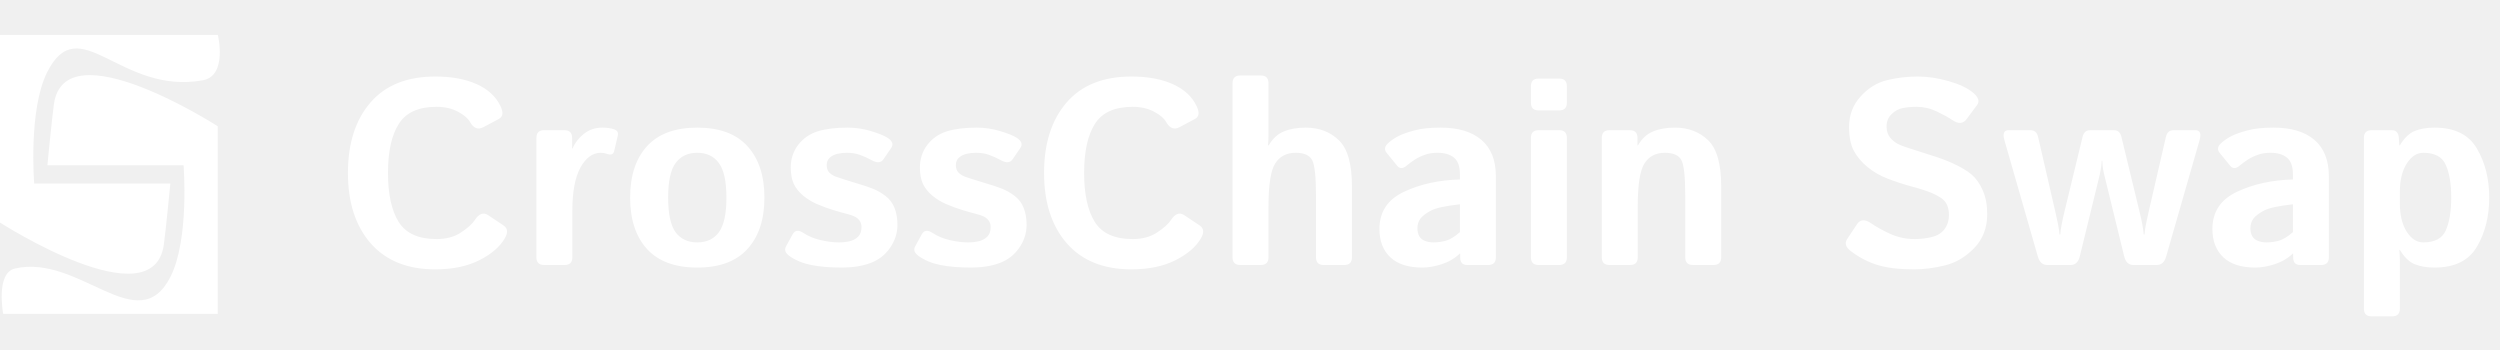
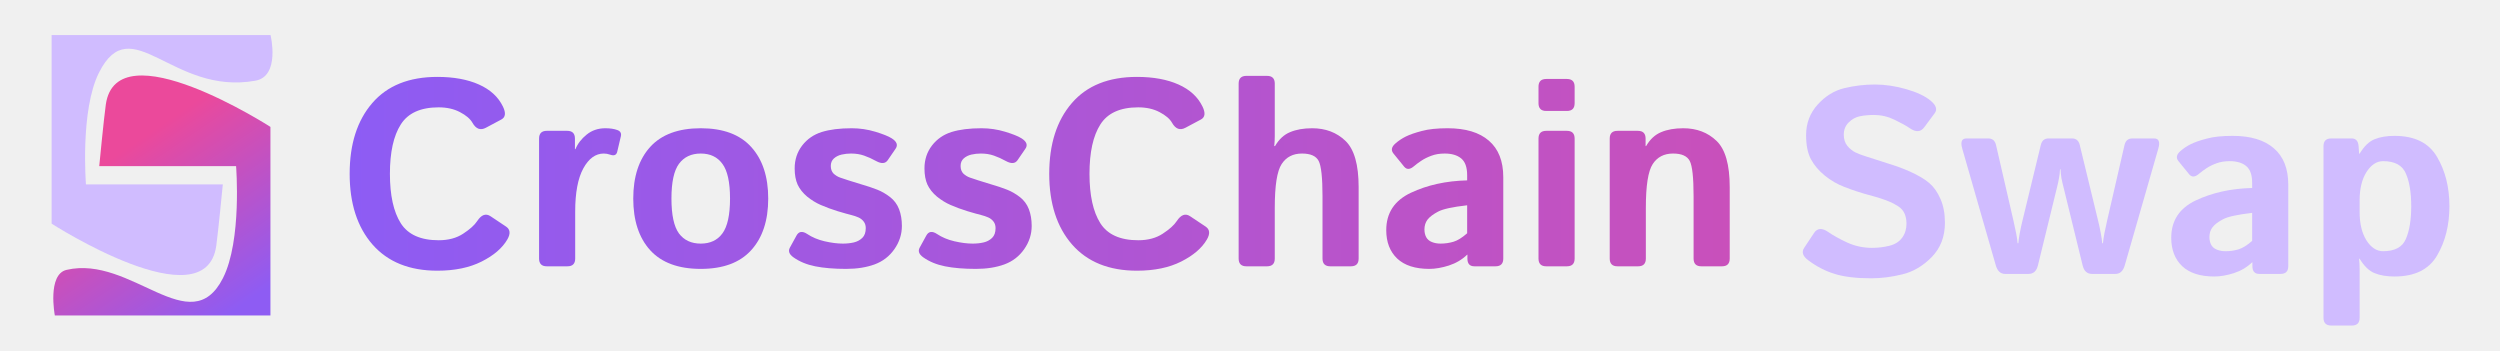
- <svg xmlns="http://www.w3.org/2000/svg" width="1217" height="170" viewBox="0 0 1217 170" fill="none">
-   <path d="M169.375 84.188C169.375 69.812 173.021 58.396 180.312 49.938C187.604 41.479 198.125 37.25 211.875 37.25C219.792 37.25 226.5 38.479 232 40.938C237.5 43.396 241.375 46.958 243.625 51.625C245.125 54.708 244.875 56.792 242.875 57.875L235.375 61.875C232.75 63.292 230.583 62.5 228.875 59.5C227.792 57.583 225.771 55.854 222.812 54.312C219.896 52.771 216.458 52 212.5 52C203.75 52 197.625 54.771 194.125 60.312C190.625 65.812 188.875 73.771 188.875 84.188C188.875 94.604 190.625 102.583 194.125 108.125C197.625 113.625 203.75 116.375 212.5 116.375C217.208 116.375 221.167 115.312 224.375 113.188C227.625 111.062 229.875 109.042 231.125 107.125C233.167 104 235.333 103.208 237.625 104.75L245.125 109.75C247.167 111.125 247.375 113.208 245.75 116C243.333 120.167 239.188 123.729 233.312 126.688C227.438 129.646 220.292 131.125 211.875 131.125C198.333 131.125 187.854 126.896 180.438 118.438C173.062 109.979 169.375 98.562 169.375 84.188ZM264.875 129C262.375 129 261.125 127.75 261.125 125.25V67.125C261.125 64.625 262.375 63.375 264.875 63.375H274.75C277.25 63.375 278.5 64.625 278.5 67.125V72.25H278.75C279.833 69.583 281.646 67.229 284.188 65.188C286.729 63.146 289.729 62.125 293.188 62.125C295.562 62.125 297.521 62.417 299.062 63C300.521 63.542 301.083 64.542 300.75 66L299 73.438C298.625 75.104 297.5 75.604 295.625 74.938C294.542 74.562 293.5 74.375 292.5 74.375C288.5 74.375 285.188 76.771 282.562 81.562C279.938 86.354 278.625 93.333 278.625 102.5V125.25C278.625 127.75 277.375 129 274.875 129H264.875ZM306.75 96.188C306.75 85.562 309.479 77.229 314.938 71.188C320.438 65.146 328.604 62.125 339.438 62.125C350.271 62.125 358.417 65.146 363.875 71.188C369.375 77.229 372.125 85.562 372.125 96.188C372.125 106.812 369.375 115.146 363.875 121.188C358.417 127.229 350.271 130.25 339.438 130.25C328.604 130.25 320.438 127.229 314.938 121.188C309.479 115.146 306.75 106.812 306.75 96.188ZM325.25 96.188C325.25 104.104 326.458 109.729 328.875 113.062C331.333 116.354 334.854 118 339.438 118C344.021 118 347.521 116.354 349.938 113.062C352.396 109.729 353.625 104.104 353.625 96.188C353.625 88.271 352.396 82.667 349.938 79.375C347.521 76.042 344.021 74.375 339.438 74.375C334.854 74.375 331.333 76.042 328.875 79.375C326.458 82.667 325.25 88.271 325.25 96.188ZM384.312 124.625C382.271 123.167 381.708 121.604 382.625 119.938L385.812 114.125C386.938 112.042 388.688 111.792 391.062 113.375C393.438 114.958 396.229 116.125 399.438 116.875C402.688 117.625 405.646 118 408.312 118C410.188 118 411.938 117.812 413.562 117.438C415.188 117.062 416.562 116.333 417.688 115.25C418.812 114.167 419.375 112.583 419.375 110.5C419.375 109.25 419.042 108.188 418.375 107.312C417.708 106.438 416.854 105.771 415.812 105.312C414.771 104.854 413.667 104.479 412.5 104.188C410.958 103.812 408.729 103.188 405.812 102.312C402.938 101.438 400.167 100.417 397.5 99.25C395.292 98.292 393.125 96.958 391 95.25C388.917 93.5 387.375 91.562 386.375 89.438C385.417 87.312 384.938 84.688 384.938 81.562C384.938 77.354 386.146 73.667 388.562 70.5C391.021 67.333 394.188 65.146 398.062 63.938C401.938 62.729 406.771 62.125 412.562 62.125C416.479 62.125 420.292 62.688 424 63.812C427.708 64.938 430.354 66 431.938 67C434.438 68.583 435.062 70.271 433.812 72.062L430 77.625C428.833 79.292 426.958 79.417 424.375 78C422.417 76.917 420.479 76.042 418.562 75.375C416.688 74.708 414.583 74.375 412.25 74.375C410.667 74.375 409.146 74.542 407.688 74.875C406.229 75.208 404.979 75.833 403.938 76.75C402.938 77.667 402.438 78.875 402.438 80.375C402.438 81.958 402.896 83.208 403.812 84.125C404.771 85 405.854 85.646 407.062 86.062C408.312 86.479 409.5 86.875 410.625 87.25C412.958 88 415.312 88.729 417.688 89.438C420.062 90.104 422.479 90.917 424.938 91.875C427.062 92.708 429.125 93.896 431.125 95.438C433.125 96.979 434.583 98.938 435.5 101.312C436.417 103.688 436.875 106.396 436.875 109.438C436.875 113.479 435.667 117.229 433.25 120.688C430.833 124.146 427.646 126.604 423.688 128.062C419.729 129.521 415.125 130.25 409.875 130.25C404 130.25 399 129.833 394.875 129C390.75 128.167 387.229 126.708 384.312 124.625ZM447.188 124.625C445.146 123.167 444.583 121.604 445.5 119.938L448.688 114.125C449.812 112.042 451.562 111.792 453.938 113.375C456.312 114.958 459.104 116.125 462.312 116.875C465.562 117.625 468.521 118 471.188 118C473.062 118 474.812 117.812 476.438 117.438C478.062 117.062 479.438 116.333 480.562 115.25C481.688 114.167 482.25 112.583 482.25 110.5C482.25 109.25 481.917 108.188 481.25 107.312C480.583 106.438 479.729 105.771 478.688 105.312C477.646 104.854 476.542 104.479 475.375 104.188C473.833 103.812 471.604 103.188 468.688 102.312C465.812 101.438 463.042 100.417 460.375 99.25C458.167 98.292 456 96.958 453.875 95.25C451.792 93.5 450.25 91.562 449.25 89.438C448.292 87.312 447.812 84.688 447.812 81.562C447.812 77.354 449.021 73.667 451.438 70.5C453.896 67.333 457.062 65.146 460.938 63.938C464.812 62.729 469.646 62.125 475.438 62.125C479.354 62.125 483.167 62.688 486.875 63.812C490.583 64.938 493.229 66 494.812 67C497.312 68.583 497.938 70.271 496.688 72.062L492.875 77.625C491.708 79.292 489.833 79.417 487.25 78C485.292 76.917 483.354 76.042 481.438 75.375C479.562 74.708 477.458 74.375 475.125 74.375C473.542 74.375 472.021 74.542 470.562 74.875C469.104 75.208 467.854 75.833 466.812 76.75C465.812 77.667 465.312 78.875 465.312 80.375C465.312 81.958 465.771 83.208 466.688 84.125C467.646 85 468.729 85.646 469.938 86.062C471.188 86.479 472.375 86.875 473.5 87.25C475.833 88 478.188 88.729 480.562 89.438C482.938 90.104 485.354 90.917 487.812 91.875C489.938 92.708 492 93.896 494 95.438C496 96.979 497.458 98.938 498.375 101.312C499.292 103.688 499.75 106.396 499.75 109.438C499.75 113.479 498.542 117.229 496.125 120.688C493.708 124.146 490.521 126.604 486.562 128.062C482.604 129.521 478 130.25 472.75 130.25C466.875 130.25 461.875 129.833 457.75 129C453.625 128.167 450.104 126.708 447.188 124.625ZM508.25 84.188C508.25 69.812 511.896 58.396 519.188 49.938C526.479 41.479 537 37.25 550.75 37.25C558.667 37.25 565.375 38.479 570.875 40.938C576.375 43.396 580.25 46.958 582.5 51.625C584 54.708 583.75 56.792 581.75 57.875L574.25 61.875C571.625 63.292 569.458 62.5 567.75 59.5C566.667 57.583 564.646 55.854 561.688 54.312C558.771 52.771 555.333 52 551.375 52C542.625 52 536.5 54.771 533 60.312C529.5 65.812 527.75 73.771 527.75 84.188C527.75 94.604 529.5 102.583 533 108.125C536.5 113.625 542.625 116.375 551.375 116.375C556.083 116.375 560.042 115.312 563.25 113.188C566.5 111.062 568.75 109.042 570 107.125C572.042 104 574.208 103.208 576.5 104.75L584 109.75C586.042 111.125 586.25 113.208 584.625 116C582.208 120.167 578.062 123.729 572.188 126.688C566.312 129.646 559.167 131.125 550.75 131.125C537.208 131.125 526.729 126.896 519.312 118.438C511.938 109.979 508.25 98.562 508.25 84.188ZM603.75 129C601.25 129 600 127.75 600 125.25V40.5C600 38 601.25 36.75 603.75 36.75H613.75C616.25 36.75 617.5 38 617.5 40.5V65.75C617.5 67.417 617.417 69.083 617.25 70.75H617.625C619.542 67.458 621.979 65.208 624.938 64C627.896 62.75 631.458 62.125 635.625 62.125C642.125 62.125 647.5 64.167 651.75 68.25C656 72.333 658.125 79.792 658.125 90.625V125.25C658.125 127.75 656.875 129 654.375 129H644.375C641.875 129 640.625 127.75 640.625 125.25V95.125C640.625 86.042 640 80.312 638.75 77.938C637.5 75.562 634.812 74.375 630.688 74.375C626.312 74.375 623.021 76.083 620.812 79.5C618.604 82.875 617.5 89.917 617.5 100.625V125.25C617.5 127.75 616.25 129 613.75 129H603.75ZM671.5 111.5C671.5 103.167 675.479 97.125 683.438 93.375C691.396 89.625 700.479 87.625 710.688 87.375V84.875C710.688 81.042 709.729 78.333 707.812 76.75C705.896 75.167 703.229 74.375 699.812 74.375C697.396 74.375 695.25 74.729 693.375 75.438C691.542 76.104 689.938 76.896 688.562 77.812C687.229 78.688 686.021 79.583 684.938 80.5C683.021 82.167 681.438 82.25 680.188 80.75L675 74.375C673.708 72.792 674.021 71.167 675.938 69.5C677.396 68.208 679.083 67.083 681 66.125C682.958 65.167 685.542 64.271 688.75 63.438C691.958 62.562 696.125 62.125 701.25 62.125C709.917 62.125 716.562 64.125 721.188 68.125C725.854 72.125 728.188 78.021 728.188 85.812V125.25C728.188 127.75 726.938 129 724.438 129H714.188C711.938 129 710.812 127.75 710.812 125.25V123.375H710.688C708.229 125.75 705.271 127.5 701.812 128.625C698.396 129.708 695.25 130.25 692.375 130.25C685.542 130.25 680.354 128.583 676.812 125.25C673.271 121.875 671.5 117.292 671.5 111.5ZM690 111.125C690 112.583 690.292 113.854 690.875 114.938C691.458 115.979 692.375 116.75 693.625 117.25C694.875 117.75 696.271 118 697.812 118C699.938 118 702 117.708 704 117.125C706 116.542 708.229 115.167 710.688 113V99.438C703.688 100.229 699 101.25 696.625 102.5C694.25 103.75 692.542 105.042 691.5 106.375C690.5 107.708 690 109.292 690 111.125ZM749 129C746.5 129 745.25 127.75 745.25 125.25V67.125C745.25 64.625 746.5 63.375 749 63.375H759C761.5 63.375 762.75 64.625 762.75 67.125V125.25C762.75 127.75 761.5 129 759 129H749ZM749 53.75C746.5 53.75 745.25 52.5 745.25 50V42C745.25 39.5 746.5 38.25 749 38.25H759C761.5 38.25 762.75 39.5 762.75 42V50C762.75 52.5 761.5 53.75 759 53.75H749ZM783.5 129C781 129 779.75 127.75 779.75 125.25V67.125C779.75 64.625 781 63.375 783.5 63.375H793.375C795.875 63.375 797.125 64.625 797.125 67.125V70.75H797.375C799.292 67.458 801.729 65.208 804.688 64C807.646 62.75 811.208 62.125 815.375 62.125C821.875 62.125 827.25 64.167 831.5 68.25C835.75 72.333 837.875 79.792 837.875 90.625V125.25C837.875 127.75 836.625 129 834.125 129H824.125C821.625 129 820.375 127.75 820.375 125.25V95.125C820.375 86.042 819.75 80.312 818.5 77.938C817.25 75.562 814.562 74.375 810.438 74.375C806.062 74.375 802.771 76.083 800.562 79.5C798.354 82.875 797.25 89.917 797.25 100.625V125.25C797.25 127.75 796 129 793.5 129H783.5ZM901.062 122.312C898.479 120.354 897.854 118.375 899.188 116.375L904 109.125C905.583 106.75 907.896 106.625 910.938 108.75C913.271 110.375 916.312 112.062 920.062 113.812C923.854 115.521 927.833 116.375 932 116.375C934.917 116.375 937.729 116.042 940.438 115.375C943.146 114.708 945.208 113.417 946.625 111.5C948.042 109.583 948.75 107.312 948.75 104.688C948.75 102.812 948.438 101.167 947.812 99.75C947.188 98.333 946.167 97.167 944.75 96.25C943.333 95.333 941.875 94.562 940.375 93.938C937.75 92.854 934.438 91.792 930.438 90.75C926.479 89.667 922.562 88.375 918.688 86.875C915.229 85.542 912.062 83.708 909.188 81.375C906.312 79.042 904.083 76.417 902.5 73.5C900.917 70.583 900.125 66.688 900.125 61.812C900.125 56.021 902 51.062 905.75 46.938C909.5 42.812 913.812 40.167 918.688 39C923.562 37.833 928.479 37.25 933.438 37.25C938.354 37.25 943.417 38 948.625 39.5C953.875 41 957.833 42.875 960.5 45.125C963.125 47.333 963.771 49.333 962.438 51.125L957.375 57.938C955.667 60.271 953.375 60.458 950.5 58.5C948.667 57.25 946.146 55.854 942.938 54.312C939.771 52.771 936.458 52 933 52C930.542 52 928.271 52.208 926.188 52.625C924.146 53.042 922.333 54.042 920.75 55.625C919.167 57.208 918.375 59.167 918.375 61.5C918.375 63.75 918.958 65.583 920.125 67C921.292 68.375 922.583 69.417 924 70.125C925.417 70.792 926.854 71.354 928.312 71.812C932.812 73.271 936.833 74.562 940.375 75.688C943.917 76.771 947.188 77.979 950.188 79.312C954.354 81.188 957.542 83.062 959.75 84.938C961.958 86.812 963.771 89.375 965.188 92.625C966.646 95.875 967.375 99.75 967.375 104.25C967.375 110.917 965.25 116.438 961 120.812C956.75 125.146 952.021 127.938 946.812 129.188C941.646 130.479 936.604 131.125 931.688 131.125C924.438 131.125 918.542 130.417 914 129C909.458 127.625 905.146 125.396 901.062 122.312ZM975.75 68.25C974.833 65 975.521 63.375 977.812 63.375H988.375C990.375 63.375 991.625 64.438 992.125 66.562L1000.56 103.188C1001.06 105.312 1001.5 107.354 1001.88 109.312C1002.25 111.271 1002.48 112.875 1002.56 114.125H1002.94C1003.02 112.875 1003.25 111.25 1003.62 109.25C1004 107.208 1004.44 105.188 1004.94 103.188L1013.81 66.562C1014.31 64.438 1015.56 63.375 1017.56 63.375H1028.94C1030.94 63.375 1032.19 64.438 1032.69 66.562L1041.56 103.188C1042.06 105.188 1042.5 107.208 1042.88 109.25C1043.25 111.25 1043.48 112.875 1043.56 114.125H1043.94C1044.02 112.875 1044.25 111.271 1044.62 109.312C1045 107.354 1045.44 105.312 1045.94 103.188L1054.38 66.562C1054.88 64.438 1056.12 63.375 1058.12 63.375H1068.69C1070.98 63.375 1071.67 65 1070.75 68.25L1054.5 124.812C1053.71 127.604 1052.19 129 1049.94 129H1038.62C1036.25 129 1034.73 127.604 1034.06 124.812L1025 87.75C1024.46 85.625 1024.06 83.917 1023.81 82.625C1023.6 81.333 1023.46 79.896 1023.38 78.312H1023.12C1023.04 79.896 1022.88 81.333 1022.62 82.625C1022.42 83.917 1022.04 85.625 1021.5 87.75L1012.44 124.812C1011.77 127.604 1010.25 129 1007.88 129H996.562C994.312 129 992.792 127.604 992 124.812L975.75 68.25ZM1077 111.5C1077 103.167 1080.98 97.125 1088.94 93.375C1096.9 89.625 1105.98 87.625 1116.19 87.375V84.875C1116.19 81.042 1115.23 78.333 1113.31 76.75C1111.4 75.167 1108.73 74.375 1105.31 74.375C1102.9 74.375 1100.75 74.729 1098.88 75.438C1097.04 76.104 1095.44 76.896 1094.06 77.812C1092.73 78.688 1091.52 79.583 1090.44 80.5C1088.52 82.167 1086.94 82.25 1085.69 80.75L1080.5 74.375C1079.21 72.792 1079.52 71.167 1081.44 69.5C1082.9 68.208 1084.58 67.083 1086.5 66.125C1088.46 65.167 1091.04 64.271 1094.25 63.438C1097.46 62.562 1101.62 62.125 1106.75 62.125C1115.42 62.125 1122.06 64.125 1126.69 68.125C1131.35 72.125 1133.69 78.021 1133.69 85.812V125.25C1133.69 127.75 1132.44 129 1129.94 129H1119.69C1117.44 129 1116.31 127.75 1116.31 125.25V123.375H1116.19C1113.73 125.75 1110.77 127.5 1107.31 128.625C1103.9 129.708 1100.75 130.25 1097.88 130.25C1091.04 130.25 1085.85 128.583 1082.31 125.25C1078.77 121.875 1077 117.292 1077 111.5ZM1095.5 111.125C1095.5 112.583 1095.79 113.854 1096.38 114.938C1096.96 115.979 1097.88 116.75 1099.12 117.25C1100.38 117.75 1101.77 118 1103.31 118C1105.44 118 1107.5 117.708 1109.5 117.125C1111.5 116.542 1113.73 115.167 1116.19 113V99.438C1109.19 100.229 1104.5 101.25 1102.12 102.5C1099.75 103.75 1098.04 105.042 1097 106.375C1096 107.708 1095.5 109.292 1095.5 111.125ZM1154.5 154C1152 154 1150.75 152.75 1150.75 150.25V67.125C1150.75 64.625 1152 63.375 1154.5 63.375H1164.38C1166.46 63.375 1167.58 64.625 1167.75 67.125L1168 70.75H1168.25C1170.42 67.167 1172.83 64.833 1175.5 63.75C1178.17 62.667 1181.38 62.125 1185.12 62.125C1194.92 62.125 1201.79 65.521 1205.75 72.312C1209.75 79.062 1211.75 87.021 1211.75 96.188C1211.75 105.354 1209.75 113.333 1205.75 120.125C1201.79 126.875 1194.92 130.25 1185.12 130.25C1181.38 130.25 1178.17 129.708 1175.5 128.625C1172.83 127.542 1170.42 125.208 1168.25 121.625H1168C1168.17 123.292 1168.25 124.958 1168.25 126.625V150.25C1168.25 152.75 1167 154 1164.5 154H1154.5ZM1168.25 99C1168.25 104.625 1169.35 109.208 1171.56 112.75C1173.81 116.25 1176.5 118 1179.62 118C1185.25 118 1188.92 116.042 1190.62 112.125C1192.38 108.167 1193.25 102.854 1193.25 96.188C1193.25 89.521 1192.38 84.229 1190.62 80.312C1188.92 76.354 1185.25 74.375 1179.62 74.375C1176.5 74.375 1173.81 76.146 1171.56 79.688C1169.35 83.188 1168.25 87.75 1168.25 93.375V99Z" fill="white" />
+ <svg xmlns="http://www.w3.org/2000/svg" width="1211" height="170" viewBox="0 0 1211 170" fill="none">
+   <path d="M169.375 84.188C169.375 69.812 173.021 58.396 180.312 49.938C187.604 41.479 198.125 37.25 211.875 37.25C219.792 37.25 226.5 38.479 232 40.938C237.5 43.396 241.375 46.958 243.625 51.625C245.125 54.708 244.875 56.792 242.875 57.875L235.375 61.875C232.75 63.292 230.583 62.5 228.875 59.5C227.792 57.583 225.771 55.854 222.812 54.312C219.896 52.771 216.458 52 212.5 52C203.75 52 197.625 54.771 194.125 60.312C190.625 65.812 188.875 73.771 188.875 84.188C188.875 94.604 190.625 102.583 194.125 108.125C197.625 113.625 203.75 116.375 212.5 116.375C217.208 116.375 221.167 115.312 224.375 113.188C227.625 111.062 229.875 109.042 231.125 107.125C233.167 104 235.333 103.208 237.625 104.75L245.125 109.75C247.167 111.125 247.375 113.208 245.75 116C243.333 120.167 239.188 123.729 233.312 126.688C227.438 129.646 220.292 131.125 211.875 131.125C198.333 131.125 187.854 126.896 180.438 118.438C173.062 109.979 169.375 98.562 169.375 84.188Z" fill="url(#paint0_linear_2_1235)" />
+   <path d="M264.875 129C262.375 129 261.125 127.75 261.125 125.25V67.125C261.125 64.625 262.375 63.375 264.875 63.375H274.75C277.25 63.375 278.5 64.625 278.5 67.125V72.25H278.75C279.833 69.583 281.646 67.229 284.188 65.188C286.729 63.146 289.729 62.125 293.188 62.125C295.562 62.125 297.521 62.417 299.062 63C300.521 63.542 301.083 64.542 300.75 66L299 73.438C298.625 75.104 297.5 75.604 295.625 74.938C294.542 74.562 293.5 74.375 292.5 74.375C288.5 74.375 285.188 76.771 282.562 81.562C279.938 86.354 278.625 93.333 278.625 102.5V125.25C278.625 127.75 277.375 129 274.875 129H264.875Z" fill="url(#paint1_linear_2_1235)" />
+   <path d="M306.75 96.188C306.75 85.562 309.479 77.229 314.938 71.188C320.438 65.146 328.604 62.125 339.438 62.125C350.271 62.125 358.417 65.146 363.875 71.188C369.375 77.229 372.125 85.562 372.125 96.188C372.125 106.812 369.375 115.146 363.875 121.188C358.417 127.229 350.271 130.25 339.438 130.25C328.604 130.25 320.438 127.229 314.938 121.188C309.479 115.146 306.75 106.812 306.75 96.188ZM325.25 96.188C325.25 104.104 326.458 109.729 328.875 113.062C331.333 116.354 334.854 118 339.438 118C344.021 118 347.521 116.354 349.938 113.062C352.396 109.729 353.625 104.104 353.625 96.188C353.625 88.271 352.396 82.667 349.938 79.375C347.521 76.042 344.021 74.375 339.438 74.375C334.854 74.375 331.333 76.042 328.875 79.375C326.458 82.667 325.25 88.271 325.25 96.188Z" fill="url(#paint2_linear_2_1235)" />
+   <path d="M384.312 124.625C382.271 123.167 381.708 121.604 382.625 119.938L385.812 114.125C386.938 112.042 388.688 111.792 391.062 113.375C393.438 114.958 396.229 116.125 399.438 116.875C402.688 117.625 405.646 118 408.312 118C410.188 118 411.938 117.812 413.562 117.438C415.188 117.062 416.562 116.333 417.688 115.25C418.812 114.167 419.375 112.583 419.375 110.5C419.375 109.25 419.042 108.188 418.375 107.312C417.708 106.438 416.854 105.771 415.812 105.312C414.771 104.854 413.667 104.479 412.5 104.188C410.958 103.812 408.729 103.188 405.812 102.312C402.938 101.438 400.167 100.417 397.5 99.25C395.292 98.292 393.125 96.958 391 95.25C388.917 93.5 387.375 91.562 386.375 89.438C385.417 87.312 384.938 84.688 384.938 81.562C384.938 77.354 386.146 73.667 388.562 70.5C391.021 67.333 394.188 65.146 398.062 63.938C401.938 62.729 406.771 62.125 412.562 62.125C416.479 62.125 420.292 62.688 424 63.812C427.708 64.938 430.354 66 431.938 67C434.438 68.583 435.062 70.271 433.812 72.062L430 77.625C428.833 79.292 426.958 79.417 424.375 78C422.417 76.917 420.479 76.042 418.562 75.375C416.688 74.708 414.583 74.375 412.25 74.375C410.667 74.375 409.146 74.542 407.688 74.875C406.229 75.208 404.979 75.833 403.938 76.75C402.938 77.667 402.438 78.875 402.438 80.375C402.438 81.958 402.896 83.208 403.812 84.125C404.771 85 405.854 85.646 407.062 86.062C408.312 86.479 409.5 86.875 410.625 87.25C412.958 88 415.312 88.729 417.688 89.438C420.062 90.104 422.479 90.917 424.938 91.875C427.062 92.708 429.125 93.896 431.125 95.438C433.125 96.979 434.583 98.938 435.5 101.312C436.417 103.688 436.875 106.396 436.875 109.438C436.875 113.479 435.667 117.229 433.25 120.688C430.833 124.146 427.646 126.604 423.688 128.062C419.729 129.521 415.125 130.25 409.875 130.25C404 130.25 399 129.833 394.875 129C390.75 128.167 387.229 126.708 384.312 124.625Z" fill="url(#paint3_linear_2_1235)" />
+   <path d="M447.188 124.625C445.146 123.167 444.583 121.604 445.5 119.938L448.688 114.125C449.812 112.042 451.562 111.792 453.938 113.375C456.312 114.958 459.104 116.125 462.312 116.875C465.562 117.625 468.521 118 471.188 118C473.062 118 474.812 117.812 476.438 117.438C478.062 117.062 479.438 116.333 480.562 115.25C481.688 114.167 482.25 112.583 482.25 110.5C482.25 109.25 481.917 108.188 481.25 107.312C480.583 106.438 479.729 105.771 478.688 105.312C477.646 104.854 476.542 104.479 475.375 104.188C473.833 103.812 471.604 103.188 468.688 102.312C465.812 101.438 463.042 100.417 460.375 99.25C458.167 98.292 456 96.958 453.875 95.25C451.792 93.5 450.25 91.562 449.25 89.438C448.292 87.312 447.812 84.688 447.812 81.562C447.812 77.354 449.021 73.667 451.438 70.5C453.896 67.333 457.062 65.146 460.938 63.938C464.812 62.729 469.646 62.125 475.438 62.125C479.354 62.125 483.167 62.688 486.875 63.812C490.583 64.938 493.229 66 494.812 67C497.312 68.583 497.938 70.271 496.688 72.062L492.875 77.625C491.708 79.292 489.833 79.417 487.25 78C485.292 76.917 483.354 76.042 481.438 75.375C479.562 74.708 477.458 74.375 475.125 74.375C473.542 74.375 472.021 74.542 470.562 74.875C469.104 75.208 467.854 75.833 466.812 76.75C465.812 77.667 465.312 78.875 465.312 80.375C465.312 81.958 465.771 83.208 466.688 84.125C467.646 85 468.729 85.646 469.938 86.062C471.188 86.479 472.375 86.875 473.5 87.25C475.833 88 478.188 88.729 480.562 89.438C482.938 90.104 485.354 90.917 487.812 91.875C489.938 92.708 492 93.896 494 95.438C496 96.979 497.458 98.938 498.375 101.312C499.292 103.688 499.75 106.396 499.75 109.438C499.75 113.479 498.542 117.229 496.125 120.688C493.708 124.146 490.521 126.604 486.562 128.062C482.604 129.521 478 130.25 472.75 130.25C466.875 130.25 461.875 129.833 457.75 129C453.625 128.167 450.104 126.708 447.188 124.625Z" fill="url(#paint4_linear_2_1235)" />
+   <path d="M508.25 84.188C508.25 69.812 511.896 58.396 519.188 49.938C526.479 41.479 537 37.25 550.75 37.25C558.667 37.25 565.375 38.479 570.875 40.938C576.375 43.396 580.25 46.958 582.5 51.625C584 54.708 583.75 56.792 581.75 57.875L574.25 61.875C571.625 63.292 569.458 62.5 567.75 59.5C566.667 57.583 564.646 55.854 561.688 54.312C558.771 52.771 555.333 52 551.375 52C542.625 52 536.5 54.771 533 60.312C529.5 65.812 527.75 73.771 527.75 84.188C527.75 94.604 529.5 102.583 533 108.125C536.5 113.625 542.625 116.375 551.375 116.375C556.083 116.375 560.042 115.312 563.25 113.188C566.5 111.062 568.75 109.042 570 107.125C572.042 104 574.208 103.208 576.5 104.75L584 109.75C586.042 111.125 586.25 113.208 584.625 116C582.208 120.167 578.062 123.729 572.188 126.688C566.312 129.646 559.167 131.125 550.75 131.125C537.208 131.125 526.729 126.896 519.312 118.438C511.938 109.979 508.25 98.562 508.25 84.188Z" fill="url(#paint5_linear_2_1235)" />
+   <path d="M603.75 129C601.25 129 600 127.75 600 125.25V40.5C600 38 601.25 36.75 603.75 36.75H613.75C616.25 36.75 617.5 38 617.5 40.5V65.75C617.5 67.417 617.417 69.083 617.25 70.75H617.625C619.542 67.458 621.979 65.208 624.938 64C627.896 62.75 631.458 62.125 635.625 62.125C642.125 62.125 647.5 64.167 651.75 68.25C656 72.333 658.125 79.792 658.125 90.625V125.25C658.125 127.75 656.875 129 654.375 129H644.375C641.875 129 640.625 127.75 640.625 125.25V95.125C640.625 86.042 640 80.312 638.75 77.938C637.5 75.562 634.812 74.375 630.688 74.375C626.312 74.375 623.021 76.083 620.812 79.5C618.604 82.875 617.5 89.917 617.5 100.625V125.25C617.5 127.75 616.25 129 613.75 129H603.75Z" fill="url(#paint6_linear_2_1235)" />
+   <path d="M671.5 111.5C671.5 103.167 675.479 97.125 683.438 93.375C691.396 89.625 700.479 87.625 710.688 87.375V84.875C710.688 81.042 709.729 78.333 707.812 76.75C705.896 75.167 703.229 74.375 699.812 74.375C697.396 74.375 695.25 74.729 693.375 75.438C691.542 76.104 689.938 76.896 688.562 77.812C687.229 78.688 686.021 79.583 684.938 80.5C683.021 82.167 681.438 82.25 680.188 80.75L675 74.375C673.708 72.792 674.021 71.167 675.938 69.5C677.396 68.208 679.083 67.083 681 66.125C682.958 65.167 685.542 64.271 688.75 63.438C691.958 62.562 696.125 62.125 701.25 62.125C709.917 62.125 716.562 64.125 721.188 68.125C725.854 72.125 728.188 78.021 728.188 85.812V125.25C728.188 127.75 726.938 129 724.438 129H714.188C711.938 129 710.812 127.75 710.812 125.25V123.375H710.688C708.229 125.75 705.271 127.5 701.812 128.625C698.396 129.708 695.25 130.25 692.375 130.25C685.542 130.25 680.354 128.583 676.812 125.25C673.271 121.875 671.5 117.292 671.5 111.5ZM690 111.125C690 112.583 690.292 113.854 690.875 114.938C691.458 115.979 692.375 116.75 693.625 117.25C694.875 117.75 696.271 118 697.812 118C699.938 118 702 117.708 704 117.125C706 116.542 708.229 115.167 710.688 113V99.438C703.688 100.229 699 101.25 696.625 102.5C694.25 103.75 692.542 105.042 691.5 106.375C690.5 107.708 690 109.292 690 111.125Z" fill="url(#paint7_linear_2_1235)" />
+   <path d="M749 129C746.5 129 745.25 127.75 745.25 125.25V67.125C745.25 64.625 746.5 63.375 749 63.375H759C761.5 63.375 762.75 64.625 762.75 67.125V125.25C762.75 127.75 761.5 129 759 129H749ZM749 53.75C746.5 53.75 745.25 52.5 745.25 50V42C745.25 39.5 746.5 38.25 749 38.25H759C761.5 38.25 762.75 39.5 762.75 42V50C762.75 52.5 761.5 53.75 759 53.75H749Z" fill="url(#paint8_linear_2_1235)" />
+   <path d="M783.5 129C781 129 779.75 127.75 779.75 125.25V67.125C779.75 64.625 781 63.375 783.5 63.375H793.375C795.875 63.375 797.125 64.625 797.125 67.125V70.75H797.375C799.292 67.458 801.729 65.208 804.688 64C807.646 62.75 811.208 62.125 815.375 62.125C821.875 62.125 827.25 64.167 831.5 68.25C835.75 72.333 837.875 79.792 837.875 90.625V125.25C837.875 127.75 836.625 129 834.125 129H824.125C821.625 129 820.375 127.75 820.375 125.25V95.125C820.375 86.042 819.75 80.312 818.5 77.938C817.25 75.562 814.562 74.375 810.438 74.375C806.062 74.375 802.771 76.083 800.562 79.5C798.354 82.875 797.25 89.917 797.25 100.625V125.25C797.25 127.75 796 129 793.5 129H783.5Z" fill="url(#paint9_linear_2_1235)" />
+   <path d="M875.812 126C873.229 124.042 872.604 122.062 873.938 120.062L878.75 112.812C880.333 110.438 882.646 110.312 885.688 112.438C888.021 114.062 891.062 115.75 894.812 117.5C898.604 119.208 902.583 120.062 906.75 120.062C909.667 120.062 912.479 119.729 915.188 119.062C917.896 118.396 919.958 117.104 921.375 115.188C922.792 113.271 923.5 111 923.5 108.375C923.5 106.5 923.188 104.854 922.562 103.438C921.938 102.021 920.917 100.854 919.5 99.938C918.083 99.021 916.625 98.25 915.125 97.625C912.5 96.542 909.188 95.479 905.188 94.438C901.229 93.354 897.312 92.062 893.438 90.562C889.979 89.229 886.812 87.396 883.938 85.062C881.062 82.729 878.833 80.104 877.25 77.188C875.667 74.271 874.875 70.375 874.875 65.5C874.875 59.708 876.75 54.75 880.5 50.625C884.25 46.5 888.562 43.854 893.438 42.688C898.312 41.521 903.229 40.938 908.188 40.938C913.104 40.938 918.167 41.688 923.375 43.188C928.625 44.688 932.583 46.562 935.25 48.812C937.875 51.021 938.521 53.021 937.188 54.812L932.125 61.625C930.417 63.958 928.125 64.146 925.25 62.188C923.417 60.938 920.896 59.542 917.688 58C914.521 56.458 911.208 55.688 907.75 55.688C905.292 55.688 903.021 55.896 900.938 56.312C898.896 56.729 897.083 57.729 895.5 59.312C893.917 60.896 893.125 62.854 893.125 65.188C893.125 67.438 893.708 69.271 894.875 70.688C896.042 72.062 897.333 73.104 898.75 73.812C900.167 74.479 901.604 75.042 903.062 75.5C907.562 76.958 911.583 78.25 915.125 79.375C918.667 80.458 921.938 81.667 924.938 83C929.104 84.875 932.292 86.75 934.5 88.625C936.708 90.5 938.521 93.062 939.938 96.312C941.396 99.562 942.125 103.438 942.125 107.938C942.125 114.604 940 120.125 935.75 124.5C931.5 128.833 926.771 131.625 921.562 132.875C916.396 134.167 911.354 134.812 906.438 134.812C899.188 134.812 893.292 134.104 888.75 132.688C884.208 131.312 879.896 129.083 875.812 126Z" fill="#D0BCFF" />
+   <path d="M950.5 71.938C949.583 68.688 950.271 67.062 952.562 67.062H963.125C965.125 67.062 966.375 68.125 966.875 70.25L975.312 106.875C975.812 109 976.25 111.042 976.625 113C977 114.958 977.229 116.562 977.312 117.812H977.688C977.771 116.562 978 114.938 978.375 112.938C978.75 110.896 979.188 108.875 979.688 106.875L988.562 70.25C989.062 68.125 990.312 67.062 992.312 67.062H1003.69C1005.69 67.062 1006.94 68.125 1007.44 70.25L1016.31 106.875C1016.81 108.875 1017.25 110.896 1017.62 112.938C1018 114.938 1018.23 116.562 1018.31 117.812H1018.69C1018.77 116.562 1019 114.958 1019.38 113C1019.75 111.042 1020.19 109 1020.69 106.875L1029.12 70.25C1029.62 68.125 1030.88 67.062 1032.88 67.062H1043.44C1045.73 67.062 1046.42 68.688 1045.5 71.938L1029.25 128.5C1028.46 131.292 1026.94 132.688 1024.69 132.688H1013.38C1011 132.688 1009.48 131.292 1008.81 128.5L999.75 91.438C999.208 89.312 998.812 87.604 998.562 86.312C998.354 85.021 998.208 83.583 998.125 82H997.875C997.792 83.583 997.625 85.021 997.375 86.312C997.167 87.604 996.792 89.312 996.25 91.438L987.188 128.5C986.521 131.292 985 132.688 982.625 132.688H971.312C969.062 132.688 967.542 131.292 966.75 128.5L950.5 71.938Z" fill="#D0BCFF" />
+   <path d="M1051.75 115.188C1051.75 106.854 1055.73 100.812 1063.69 97.062C1071.65 93.312 1080.73 91.312 1090.94 91.062V88.562C1090.94 84.729 1089.98 82.021 1088.06 80.438C1086.15 78.854 1083.48 78.062 1080.06 78.062C1077.65 78.062 1075.5 78.417 1073.62 79.125C1071.79 79.792 1070.19 80.583 1068.81 81.5C1067.48 82.375 1066.27 83.271 1065.19 84.188C1063.27 85.854 1061.69 85.938 1060.44 84.438L1055.25 78.062C1053.96 76.479 1054.27 74.854 1056.19 73.188C1057.65 71.896 1059.33 70.771 1061.25 69.812C1063.21 68.854 1065.79 67.958 1069 67.125C1072.21 66.25 1076.38 65.812 1081.5 65.812C1090.17 65.812 1096.81 67.812 1101.44 71.812C1106.1 75.812 1108.44 81.708 1108.44 89.5V128.938C1108.44 131.438 1107.19 132.688 1104.69 132.688H1094.44C1092.19 132.688 1091.06 131.438 1091.06 128.938V127.062H1090.94C1088.48 129.438 1085.52 131.188 1082.06 132.312C1078.65 133.396 1075.5 133.938 1072.62 133.938C1065.79 133.938 1060.6 132.271 1057.06 128.938C1053.52 125.562 1051.75 120.979 1051.75 115.188ZM1070.25 114.812C1070.25 116.271 1070.54 117.542 1071.12 118.625C1071.71 119.667 1072.62 120.438 1073.88 120.938C1075.12 121.438 1076.52 121.688 1078.06 121.688C1080.19 121.688 1082.25 121.396 1084.25 120.812C1086.25 120.229 1088.48 118.854 1090.94 116.688V103.125C1083.94 103.917 1079.25 104.938 1076.88 106.188C1074.5 107.438 1072.79 108.729 1071.75 110.062C1070.75 111.396 1070.25 112.979 1070.25 114.812Z" fill="#D0BCFF" />
+   <path d="M1129.25 157.688C1126.75 157.688 1125.5 156.438 1125.5 153.938V70.812C1125.5 68.312 1126.75 67.062 1129.25 67.062H1139.12C1141.21 67.062 1142.33 68.312 1142.5 70.812L1142.75 74.438H1143C1145.17 70.854 1147.58 68.521 1150.25 67.438C1152.92 66.354 1156.12 65.812 1159.88 65.812C1169.67 65.812 1176.54 69.208 1180.5 76C1184.5 82.75 1186.5 90.708 1186.5 99.875C1186.5 109.042 1184.5 117.021 1180.5 123.812C1176.54 130.562 1169.67 133.938 1159.88 133.938C1156.12 133.938 1152.92 133.396 1150.25 132.312C1147.58 131.229 1145.17 128.896 1143 125.312H1142.75C1142.92 126.979 1143 128.646 1143 130.312V153.938C1143 156.438 1141.75 157.688 1139.25 157.688H1129.25ZM1143 102.688C1143 108.312 1144.1 112.896 1146.31 116.438C1148.56 119.938 1151.25 121.688 1154.38 121.688C1160 121.688 1163.67 119.729 1165.38 115.812C1167.12 111.854 1168 106.542 1168 99.875C1168 93.208 1167.12 87.917 1165.38 84C1163.67 80.042 1160 78.062 1154.38 78.062C1151.25 78.062 1148.56 79.833 1146.31 83.375C1144.1 86.875 1143 91.438 1143 97.062V102.688Z" fill="#D0BCFF" />
  <g clip-path="url(#clip0_2_1235)">
-     <path d="M0 17H106.052C106.052 17 110.878 36.881 98.75 39.081C58.475 46.388 38.708 4.109 23 35.084C13.743 53.338 16.642 89.338 16.642 89.338H82.928C82.928 89.338 80.704 112.378 79.75 119.125C74.5 156.262 0 108.336 0 108.336V17Z" fill="white" />
-     <path d="M106 152.805H1.56C1.56 152.805 -2.2 132.924 7.25 130.724C38.633 123.417 67.292 165.696 83 134.72C92.257 116.467 89.359 80.467 89.359 80.467H23.072C23.072 80.467 25.296 57.427 26.25 50.679C31.5 13.543 106 61.469 106 61.469V152.805Z" fill="white" />
+     <path d="M25 17H131.052C131.052 17 135.878 36.881 123.75 39.081C83.475 46.388 63.708 4.109 48 35.084C38.743 53.338 41.642 89.338 41.642 89.338H107.928C107.928 89.338 105.704 112.378 104.75 119.125C99.5 156.262 25 108.336 25 108.336V17Z" fill="#D0BCFF" />
+     <path d="M131 152.805H26.56C26.56 152.805 22.8 132.924 32.25 130.724C63.633 123.417 92.292 165.696 108 134.72C117.257 116.467 114.359 80.467 114.359 80.467H48.072C48.072 80.467 50.296 57.427 51.25 50.679C56.5 13.543 131 61.469 131 61.469V152.805Z" fill="url(#paint10_linear_2_1235)" />
  </g>
  <defs>
+     <linearGradient id="paint0_linear_2_1235" x1="169.375" y1="97.219" x2="1186.5" y2="97.219" gradientUnits="userSpaceOnUse">
+       <stop stop-color="#8D5CF4" />
+       <stop offset="1" stop-color="#E84A9D" />
+     </linearGradient>
+     <linearGradient id="paint1_linear_2_1235" x1="169.375" y1="97.219" x2="1186.5" y2="97.219" gradientUnits="userSpaceOnUse">
+       <stop stop-color="#8D5CF4" />
+       <stop offset="1" stop-color="#E84A9D" />
+     </linearGradient>
+     <linearGradient id="paint2_linear_2_1235" x1="169.375" y1="97.219" x2="1186.5" y2="97.219" gradientUnits="userSpaceOnUse">
+       <stop stop-color="#8D5CF4" />
+       <stop offset="1" stop-color="#E84A9D" />
+     </linearGradient>
+     <linearGradient id="paint3_linear_2_1235" x1="169.375" y1="97.219" x2="1186.5" y2="97.219" gradientUnits="userSpaceOnUse">
+       <stop stop-color="#8D5CF4" />
+       <stop offset="1" stop-color="#E84A9D" />
+     </linearGradient>
+     <linearGradient id="paint4_linear_2_1235" x1="169.375" y1="97.219" x2="1186.5" y2="97.219" gradientUnits="userSpaceOnUse">
+       <stop stop-color="#8D5CF4" />
+       <stop offset="1" stop-color="#E84A9D" />
+     </linearGradient>
+     <linearGradient id="paint5_linear_2_1235" x1="169.375" y1="97.219" x2="1186.5" y2="97.219" gradientUnits="userSpaceOnUse">
+       <stop stop-color="#8D5CF4" />
+       <stop offset="1" stop-color="#E84A9D" />
+     </linearGradient>
+     <linearGradient id="paint6_linear_2_1235" x1="169.375" y1="97.219" x2="1186.5" y2="97.219" gradientUnits="userSpaceOnUse">
+       <stop stop-color="#8D5CF4" />
+       <stop offset="1" stop-color="#E84A9D" />
+     </linearGradient>
+     <linearGradient id="paint7_linear_2_1235" x1="169.375" y1="97.219" x2="1186.5" y2="97.219" gradientUnits="userSpaceOnUse">
+       <stop stop-color="#8D5CF4" />
+       <stop offset="1" stop-color="#E84A9D" />
+     </linearGradient>
+     <linearGradient id="paint8_linear_2_1235" x1="169.375" y1="97.219" x2="1186.5" y2="97.219" gradientUnits="userSpaceOnUse">
+       <stop stop-color="#8D5CF4" />
+       <stop offset="1" stop-color="#E84A9D" />
+     </linearGradient>
+     <linearGradient id="paint9_linear_2_1235" x1="169.375" y1="97.219" x2="1186.5" y2="97.219" gradientUnits="userSpaceOnUse">
+       <stop stop-color="#8D5CF4" />
+       <stop offset="1" stop-color="#E84A9D" />
+     </linearGradient>
+     <linearGradient id="paint10_linear_2_1235" x1="78" y1="60.5" x2="131" y2="138.5" gradientUnits="userSpaceOnUse">
+       <stop stop-color="#EB499B" />
+       <stop offset="1" stop-color="#8E5CF3" />
+     </linearGradient>
    <clipPath id="clip0_2_1235">
-       <rect width="107" height="136" fill="white" transform="translate(0 17)" />
+       <rect width="107" height="136" fill="white" transform="translate(25 17)" />
    </clipPath>
  </defs>
</svg>
